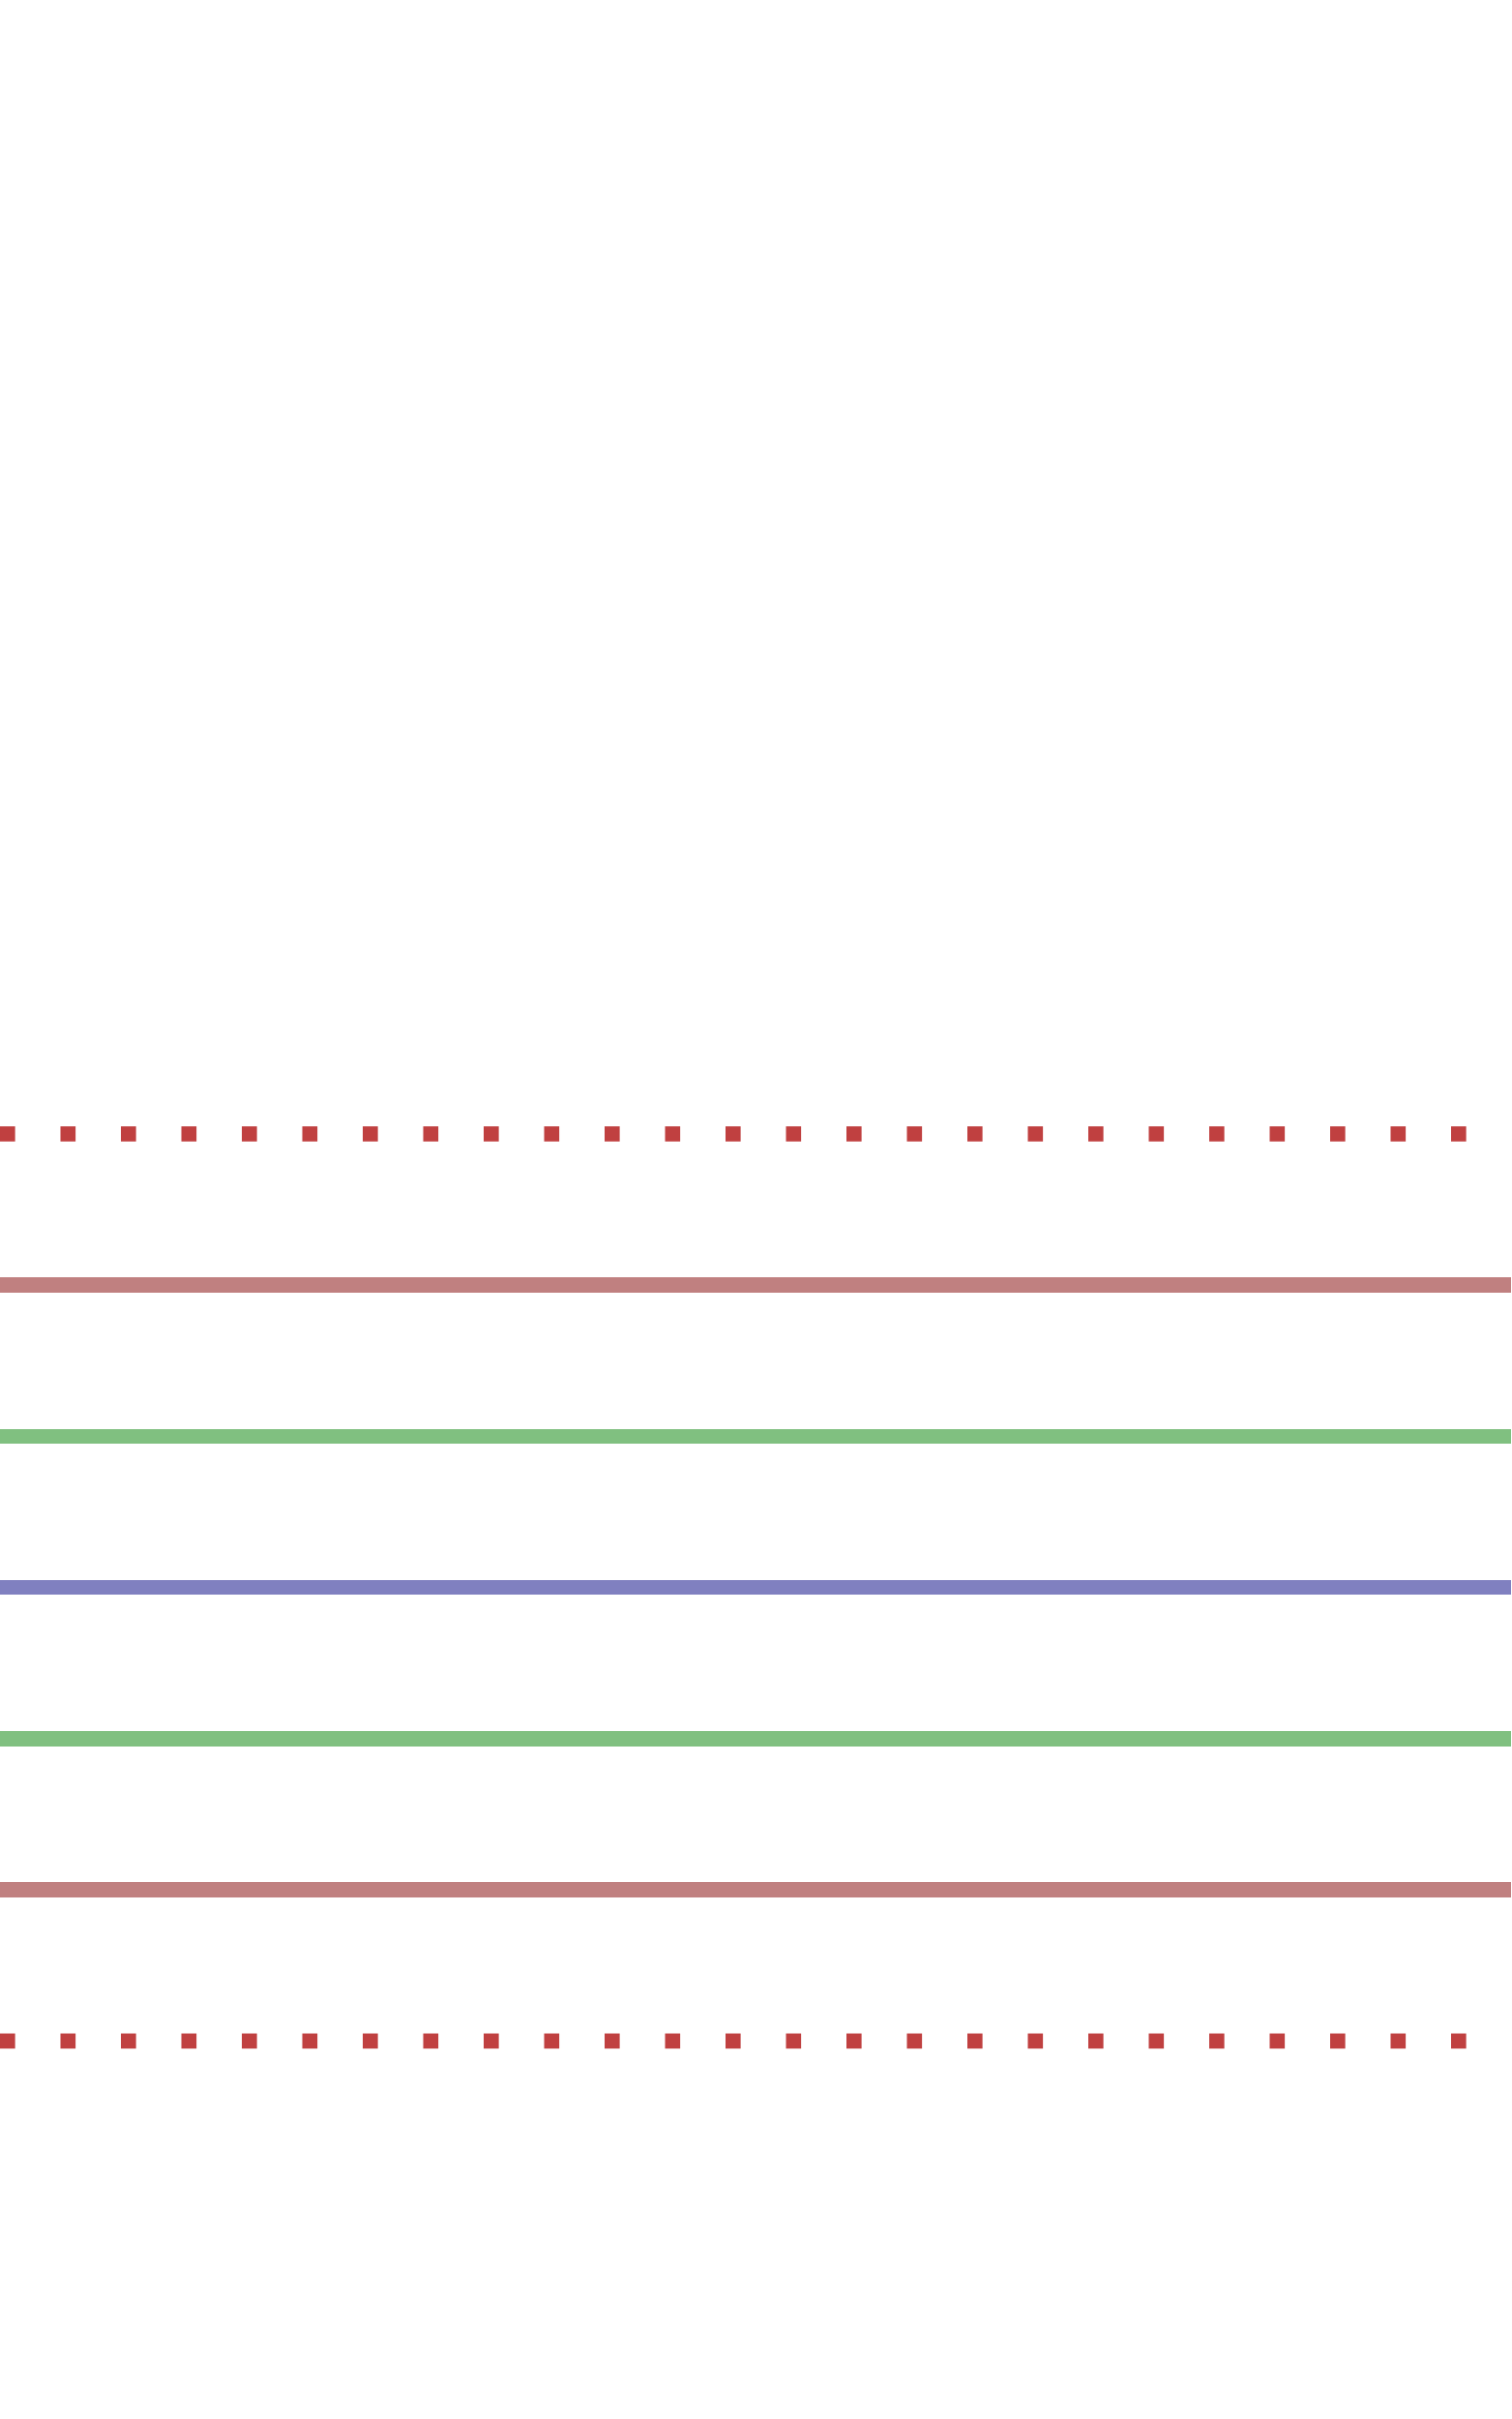
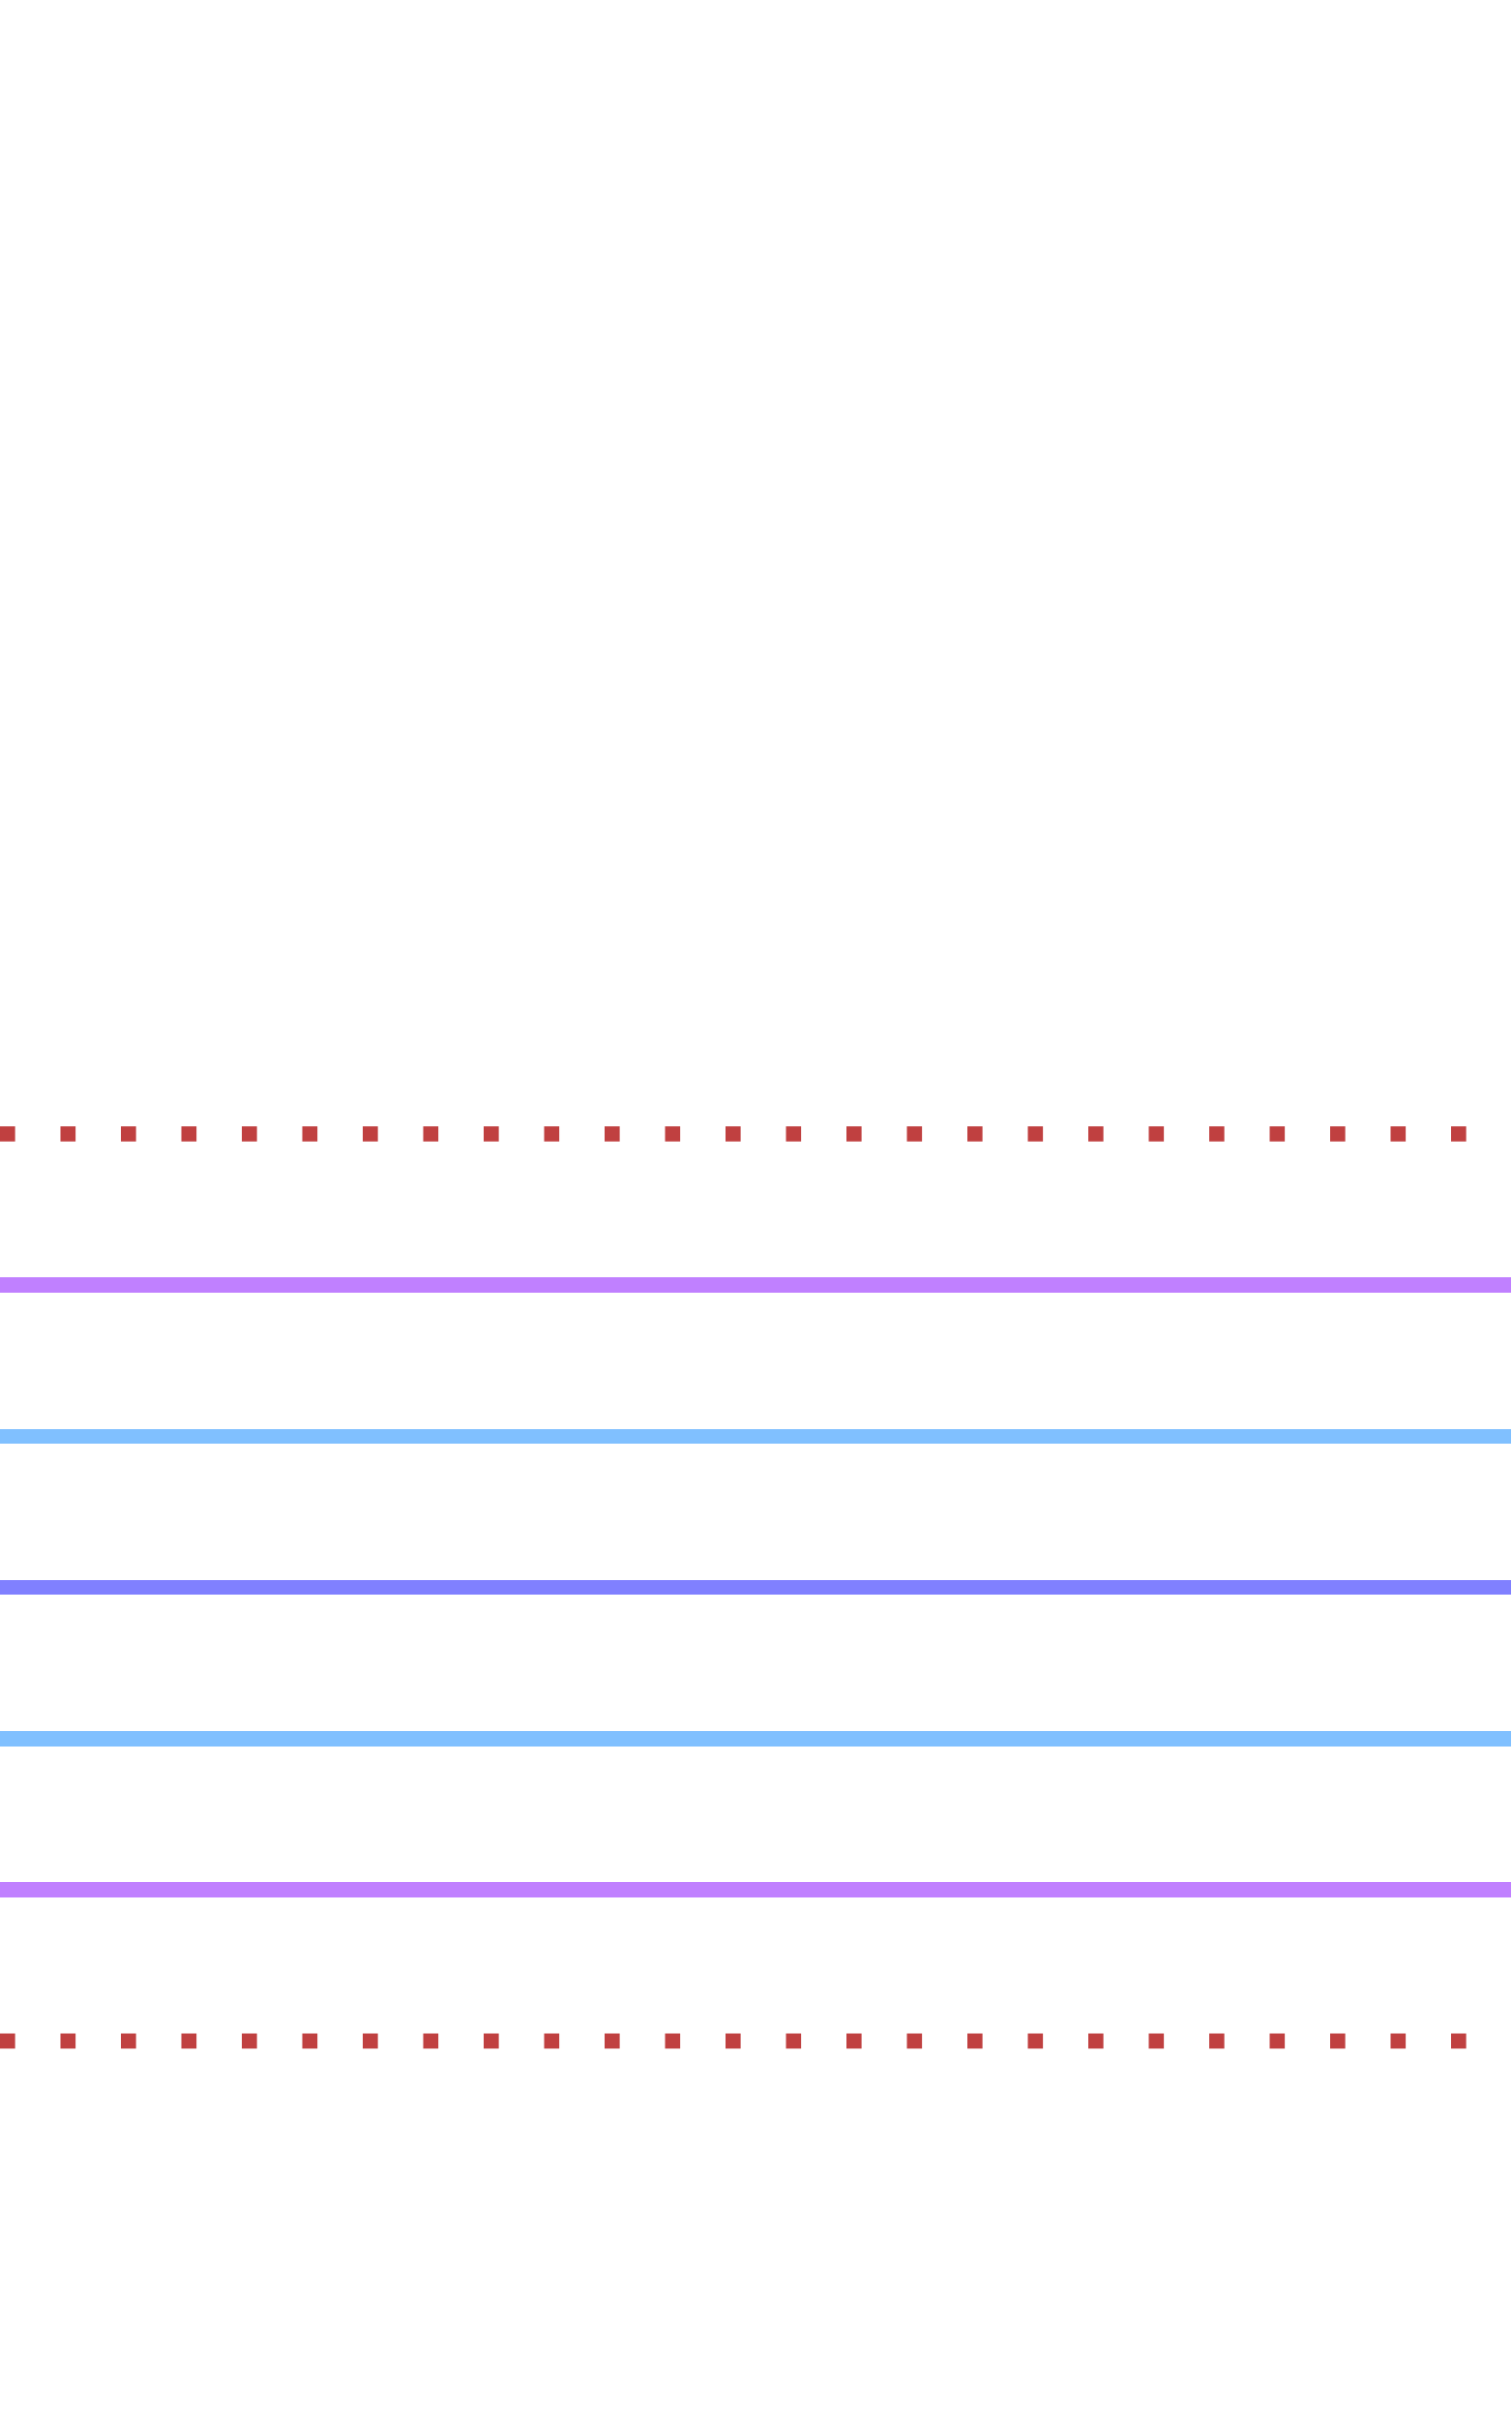
<svg xmlns="http://www.w3.org/2000/svg" width="100" height="160">
  <g stroke-width="1px">
-     <line x1="0" x2="100" y1="85" y2="85" stroke="#C08080" vector-effect="non-scaling-stroke" shape-rendering="crispEdges" />
-     <line x1="0" x2="100" y1="95" y2="95" stroke="#80C080" vector-effect="non-scaling-stroke" shape-rendering="crispEdges" />
-     <line x1="0" x2="100" y1="105" y2="105" stroke="#8080C0" vector-effect="non-scaling-stroke" shape-rendering="crispEdges" />
-     <line x1="0" x2="100" y1="115" y2="115" stroke="#80C080" vector-effect="non-scaling-stroke" shape-rendering="crispEdges" />
-     <line x1="0" x2="100" y1="125" y2="125" stroke="#C08080" vector-effect="non-scaling-stroke" shape-rendering="crispEdges" />
+     <line x1="0" x2="100" y1="85" y2="85" stroke="#C080FF" vector-effect="non-scaling-stroke" shape-rendering="crispEdges" />
+     <line x1="0" x2="100" y1="95" y2="95" stroke="#80C0FF" vector-effect="non-scaling-stroke" shape-rendering="crispEdges" />
+     <line x1="0" x2="100" y1="105" y2="105" stroke="#8080FF" vector-effect="non-scaling-stroke" shape-rendering="crispEdges" />
+     <line x1="0" x2="100" y1="115" y2="115" stroke="#80C0FF" vector-effect="non-scaling-stroke" shape-rendering="crispEdges" />
+     <line x1="0" x2="100" y1="125" y2="125" stroke="#C080FF" vector-effect="non-scaling-stroke" shape-rendering="crispEdges" />
  </g>
  <g stroke="#C04040" stroke-width="1px" stroke-dasharray="1px 3px">
    <line x1="0" x2="100" y1="75" y2="75" vector-effect="non-scaling-stroke" />
    <line x1="0" x2="100" y1="135" y2="135" vector-effect="non-scaling-stroke" />
  </g>
</svg>
